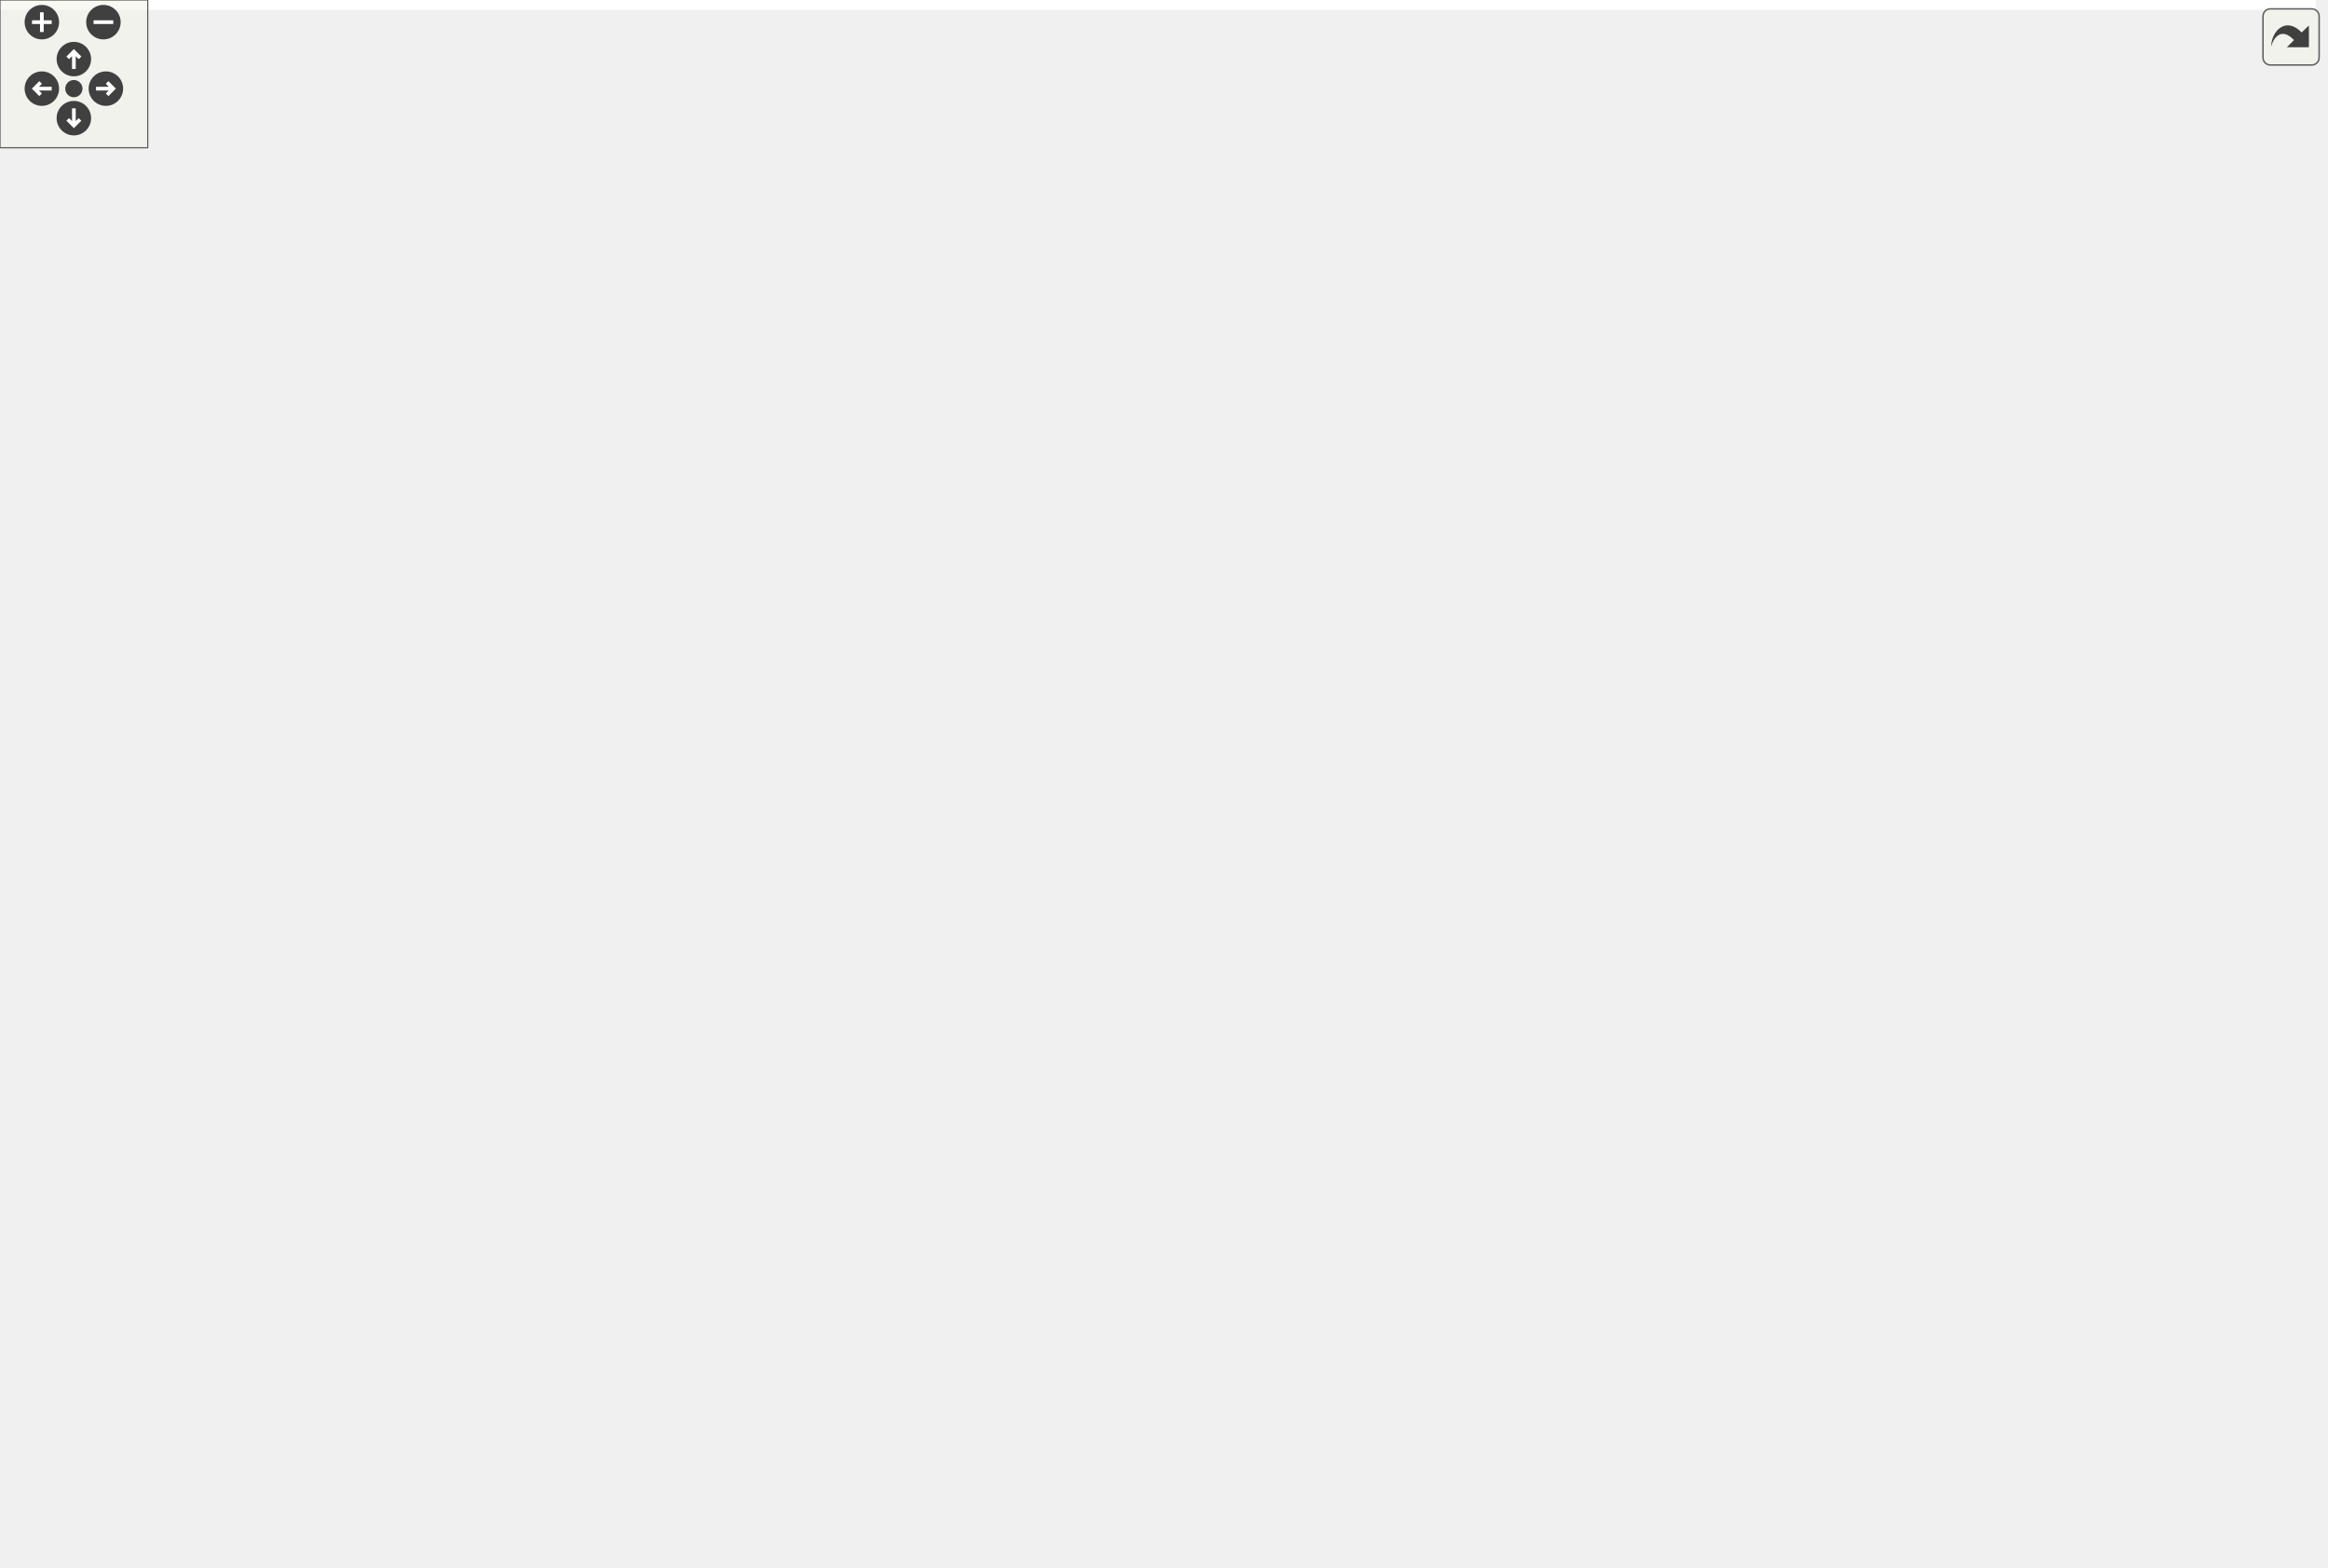
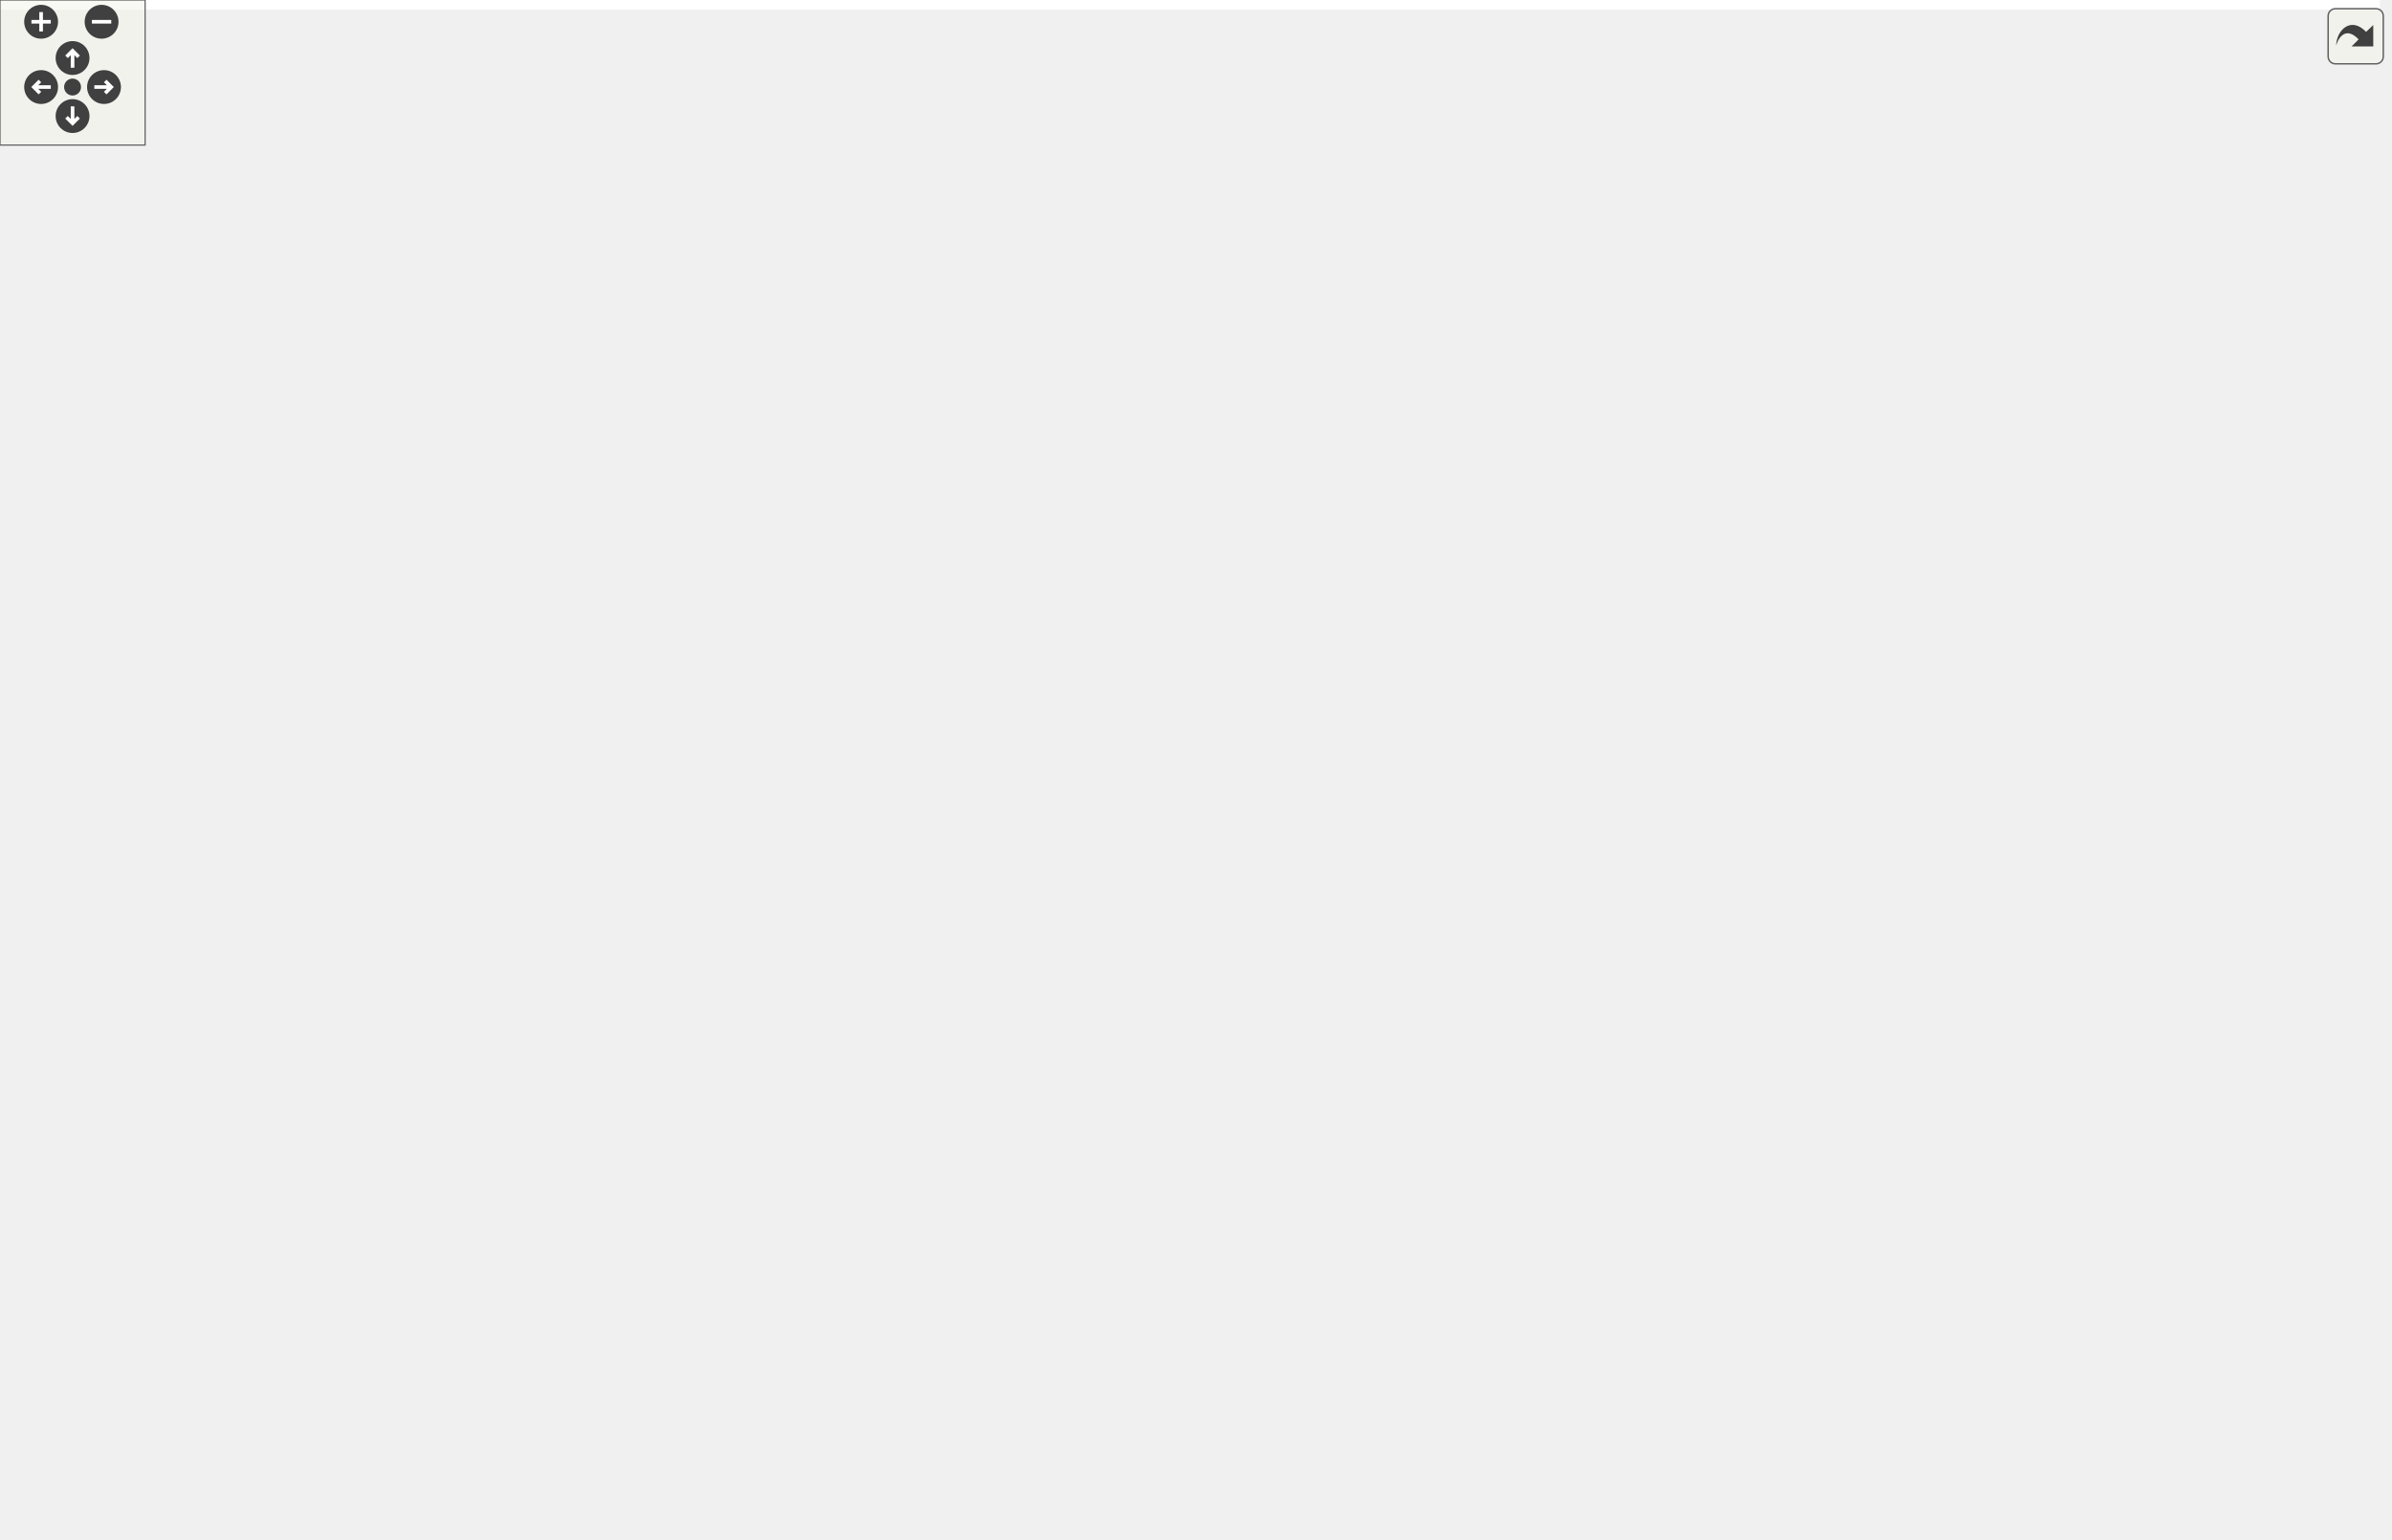
<svg xmlns="http://www.w3.org/2000/svg" xmlns:xlink="http://www.w3.org/1999/xlink" id="main" version="1.1" xml:space="preserve">
  <style type="text/css">
.edge:hover path { stroke: red; }
.edge:hover polygon { stroke: red; fill: red; }
</style>
  <defs>
    <circle id="rim" cx="0" cy="0" r="7" />
    <circle id="rim2" cx="0" cy="0" r="3.5" />
    <g id="zoomPlus">
      <use xlink:href="#rim" fill="#404040">
        <set attributeName="fill" to="#808080" begin="zoomplus.mouseover" end="zoomplus.mouseout" />
      </use>
      <path d="M-4,0h8M0,-4v8" fill="none" stroke="white" stroke-width="1.5" pointer-events="none" />
    </g>
    <g id="zoomMin">
      <use xlink:href="#rim" fill="#404040">
        <set attributeName="fill" to="#808080" begin="zoomminus.mouseover" end="zoomminus.mouseout" />
      </use>
      <path d="M-4,0h8" fill="none" stroke="white" stroke-width="1.5" pointer-events="none" />
    </g>
    <g id="dirArrow">
      <path fill="none" stroke="white" stroke-width="1.5" d="M0,-3.0v7 M-2.5,-0.5L0,-3.0L2.5,-0.5" />
    </g>
    <g id="resetDef">
      <use xlink:href="#rim2" fill="#404040">
        <set attributeName="fill" to="#808080" begin="reset.mouseover" end="reset.mouseout" />
      </use>
    </g>
  </defs>
  <svg id="graph" class="graph">
    <g id="viewport">
-       <polygon fill="white" stroke="transparent" points="-4,4 -4,-576 940.5,-576 940.5,4 -4,4" />
+       <polygon fill="white" stroke="transparent" points="-4,4 -4,-576 984,-576 984,4 -4,4" />
      <g id="node1" class="node">
        <g id="a_node1">
          <a xlink:title=" ">
-             <polygon fill="#bfbfbf" stroke="black" points="341.5,-0.5 341.5,-167.5 691.5,-167.5 691.5,-0.5 341.5,-0.5" />
-             <text text-anchor="middle" x="516.5" y="-155.5" font-family="Helvetica,sans-Serif" font-size="10.00">gauri::WindowsWindow</text>
-             <polyline fill="none" stroke="black" points="341.5,-148.5 691.5,-148.5 " />
-             <text text-anchor="middle" x="516.5" y="-136.5" font-family="Helvetica,sans-Serif" font-size="10.00"> </text>
-             <polyline fill="none" stroke="black" points="341.5,-129.5 691.5,-129.5 " />
-             <text text-anchor="start" x="349.5" y="-117.5" font-family="Helvetica,sans-Serif" font-size="10.00">+ WindowsWindow(const WindowProperty &amp;props)</text>
-             <text text-anchor="start" x="349.5" y="-106.5" font-family="Helvetica,sans-Serif" font-size="10.00">+ ~WindowsWindow() override</text>
-             <text text-anchor="start" x="349.5" y="-95.5" font-family="Helvetica,sans-Serif" font-size="10.00">+ void OnUpdate() override</text>
-             <text text-anchor="start" x="349.5" y="-84.5" font-family="Helvetica,sans-Serif" font-size="10.00">+ uint32_t GetWidth() const override</text>
-             <text text-anchor="start" x="349.5" y="-73.5" font-family="Helvetica,sans-Serif" font-size="10.00">+ uint32_t GetHeight() const override</text>
-             <text text-anchor="start" x="349.5" y="-62.5" font-family="Helvetica,sans-Serif" font-size="10.00">+ void SetEventCallback(const EventCallbackFn &amp;callback) override</text>
-             <text text-anchor="start" x="349.5" y="-51.5" font-family="Helvetica,sans-Serif" font-size="10.00">+ void SetVSync(bool enabled) override</text>
-             <text text-anchor="start" x="349.5" y="-40.5" font-family="Helvetica,sans-Serif" font-size="10.00">+ bool IsVSync() const override</text>
-             <text text-anchor="start" x="349.5" y="-29.5" font-family="Helvetica,sans-Serif" font-size="10.00">+ void * GetNativeWindow() const override</text>
-             <text text-anchor="start" x="349.5" y="-18.5" font-family="Helvetica,sans-Serif" font-size="10.00">- virtual void Init(const WindowProperty &amp;props)</text>
-             <text text-anchor="start" x="349.5" y="-7.5" font-family="Helvetica,sans-Serif" font-size="10.00">- virtual void Shutdown()</text>
+             <polygon fill="#bfbfbf" stroke="black" points="385,-0.5 385,-167.5 735,-167.5 735,-0.5 385,-0.5" />
+             <text text-anchor="middle" x="560" y="-155.5" font-family="Helvetica,sans-Serif" font-size="10.00">gauri::WindowsWindow</text>
+             <polyline fill="none" stroke="black" points="385,-148.5 735,-148.5 " />
+             <text text-anchor="middle" x="560" y="-136.5" font-family="Helvetica,sans-Serif" font-size="10.00"> </text>
+             <polyline fill="none" stroke="black" points="385,-129.5 735,-129.5 " />
+             <text text-anchor="start" x="393" y="-117.5" font-family="Helvetica,sans-Serif" font-size="10.00">+ WindowsWindow(const WindowProperty &amp;props)</text>
+             <text text-anchor="start" x="393" y="-106.5" font-family="Helvetica,sans-Serif" font-size="10.00">+ ~WindowsWindow() override</text>
+             <text text-anchor="start" x="393" y="-95.5" font-family="Helvetica,sans-Serif" font-size="10.00">+ void OnUpdate() override</text>
+             <text text-anchor="start" x="393" y="-84.5" font-family="Helvetica,sans-Serif" font-size="10.00">+ uint32_t GetWidth() const override</text>
+             <text text-anchor="start" x="393" y="-73.5" font-family="Helvetica,sans-Serif" font-size="10.00">+ uint32_t GetHeight() const override</text>
+             <text text-anchor="start" x="393" y="-62.5" font-family="Helvetica,sans-Serif" font-size="10.00">+ void SetEventCallback(const EventCallbackFn &amp;callback) override</text>
+             <text text-anchor="start" x="393" y="-51.5" font-family="Helvetica,sans-Serif" font-size="10.00">+ void SetVSync(bool enabled) override</text>
+             <text text-anchor="start" x="393" y="-40.5" font-family="Helvetica,sans-Serif" font-size="10.00">+ bool IsVSync() const override</text>
+             <text text-anchor="start" x="393" y="-29.5" font-family="Helvetica,sans-Serif" font-size="10.00">+ void * GetNativeWindow() const override</text>
+             <text text-anchor="start" x="393" y="-18.5" font-family="Helvetica,sans-Serif" font-size="10.00">- virtual void Init(const WindowProperty &amp;props)</text>
+             <text text-anchor="start" x="393" y="-7.5" font-family="Helvetica,sans-Serif" font-size="10.00">- virtual void Shutdown()</text>
          </a>
        </g>
      </g>
      <g id="node2" class="node">
        <g id="a_node2">
          <a xlink:href="classgauri_1_1Window.html" target="_top" xlink:title=" ">
-             <polygon fill="white" stroke="black" points="0,-215.5 0,-360.5 391,-360.5 391,-215.5 0,-215.5" />
-             <text text-anchor="middle" x="195.5" y="-348.5" font-family="Helvetica,sans-Serif" font-size="10.00">gauri::Window</text>
-             <polyline fill="none" stroke="black" points="0,-341.5 391,-341.5 " />
-             <text text-anchor="middle" x="195.5" y="-329.5" font-family="Helvetica,sans-Serif" font-size="10.00"> </text>
-             <polyline fill="none" stroke="black" points="0,-322.5 391,-322.5 " />
+             <polygon fill="white" stroke="black" points="0,-215.5 0,-360.5 434,-360.5 434,-215.5 0,-215.5" />
+             <text text-anchor="middle" x="217" y="-348.5" font-family="Helvetica,sans-Serif" font-size="10.00">gauri::Window</text>
+             <polyline fill="none" stroke="black" points="0,-341.5 434,-341.5 " />
+             <text text-anchor="middle" x="217" y="-329.5" font-family="Helvetica,sans-Serif" font-size="10.00"> </text>
+             <polyline fill="none" stroke="black" points="0,-322.5 434,-322.5 " />
            <text text-anchor="start" x="8" y="-310.5" font-family="Helvetica,sans-Serif" font-size="10.00">+ virtual ~Window()=default</text>
            <text text-anchor="start" x="8" y="-299.5" font-family="Helvetica,sans-Serif" font-size="10.00">+ virtual void OnUpdate()=0</text>
            <text text-anchor="start" x="8" y="-288.5" font-family="Helvetica,sans-Serif" font-size="10.00">+ virtual uint32_t GetWidth() const =0</text>
            <text text-anchor="start" x="8" y="-277.5" font-family="Helvetica,sans-Serif" font-size="10.00">+ virtual uint32_t GetHeight() const =0</text>
            <text text-anchor="start" x="8" y="-266.5" font-family="Helvetica,sans-Serif" font-size="10.00">+ virtual void SetEventCallback(const EventCallbackFn &amp;callback)=0</text>
            <text text-anchor="start" x="8" y="-255.5" font-family="Helvetica,sans-Serif" font-size="10.00">+ virtual void SetVSync(bool enabled)=0</text>
            <text text-anchor="start" x="8" y="-244.5" font-family="Helvetica,sans-Serif" font-size="10.00">+ virtual bool IsVSync() const =0</text>
            <text text-anchor="start" x="8" y="-233.5" font-family="Helvetica,sans-Serif" font-size="10.00">+ virtual void * GetNativeWindow() const =0</text>
-             <text text-anchor="start" x="8" y="-222.5" font-family="Helvetica,sans-Serif" font-size="10.00">+ static Window * Create(const WindowProperty &amp;props=WindowProperty())</text>
+             <text text-anchor="start" x="8" y="-222.5" font-family="Helvetica,sans-Serif" font-size="10.00">+ static Scope&lt; Window &gt; Create(const WindowProperty &amp;props=WindowProperty())</text>
          </a>
        </g>
      </g>
      <g id="edge1" class="edge">
-         <path fill="none" stroke="midnightblue" d="M317.84,-210.01C339.88,-196.15 362.93,-181.64 385.21,-167.62" />
-         <polygon fill="none" stroke="midnightblue" points="315.72,-207.21 309.12,-215.5 319.45,-213.13 315.72,-207.21" />
+         <path fill="none" stroke="midnightblue" d="M347.1,-210.38C370.84,-196.4 395.7,-181.76 419.71,-167.62" />
+         <polygon fill="none" stroke="midnightblue" points="345.25,-207.41 338.41,-215.5 348.8,-213.44 345.25,-207.41" />
      </g>
      <g id="node3" class="node">
        <g id="a_node3">
          <a xlink:title=" ">
-             <polygon fill="white" stroke="#bfbfbf" points="409,-259.5 409,-316.5 500,-316.5 500,-259.5 409,-259.5" />
-             <text text-anchor="middle" x="454.5" y="-304.5" font-family="Helvetica,sans-Serif" font-size="10.00">GLFWwindow *</text>
-             <polyline fill="none" stroke="#bfbfbf" points="409,-297.5 500,-297.5 " />
-             <text text-anchor="middle" x="454.5" y="-285.5" font-family="Helvetica,sans-Serif" font-size="10.00"> </text>
-             <polyline fill="none" stroke="#bfbfbf" points="409,-278.5 500,-278.5 " />
-             <text text-anchor="middle" x="454.5" y="-266.5" font-family="Helvetica,sans-Serif" font-size="10.00"> </text>
+             <polygon fill="white" stroke="#bfbfbf" points="452.5,-259.5 452.5,-316.5 543.5,-316.5 543.5,-259.5 452.5,-259.5" />
+             <text text-anchor="middle" x="498" y="-304.5" font-family="Helvetica,sans-Serif" font-size="10.00">GLFWwindow *</text>
+             <polyline fill="none" stroke="#bfbfbf" points="452.5,-297.5 543.5,-297.5 " />
+             <text text-anchor="middle" x="498" y="-285.5" font-family="Helvetica,sans-Serif" font-size="10.00"> </text>
+             <polyline fill="none" stroke="#bfbfbf" points="452.5,-278.5 543.5,-278.5 " />
+             <text text-anchor="middle" x="498" y="-266.5" font-family="Helvetica,sans-Serif" font-size="10.00"> </text>
          </a>
        </g>
      </g>
      <g id="edge2" class="edge">
-         <path fill="none" stroke="#404040" d="M462.99,-259.34C469.4,-238.45 478.6,-208.47 487.57,-179.26" />
-         <polygon fill="none" stroke="#404040" points="487.6,-179.16 485.54,-172.25 491.12,-167.69 493.18,-174.6 487.6,-179.16" />
-         <text text-anchor="middle" x="516" y="-189" font-family="Helvetica,sans-Serif" font-size="10.00"> -m_Window</text>
+         <path fill="none" stroke="#404040" d="M506.49,-259.34C512.9,-238.45 522.1,-208.47 531.07,-179.26" />
+         <polygon fill="none" stroke="#404040" points="531.1,-179.16 529.04,-172.25 534.62,-167.69 536.68,-174.6 531.1,-179.16" />
+         <text text-anchor="middle" x="559.5" y="-189" font-family="Helvetica,sans-Serif" font-size="10.00"> -m_Window</text>
      </g>
      <g id="node4" class="node">
        <g id="a_node4">
          <a xlink:href="classgauri_1_1WindowsWindow.html#structgauri_1_1WindowsWindow_1_1WindowData" target="_top" xlink:title=" ">
-             <polygon fill="white" stroke="black" points="518.5,-259.5 518.5,-316.5 716.5,-316.5 716.5,-259.5 518.5,-259.5" />
-             <text text-anchor="middle" x="617.5" y="-304.5" font-family="Helvetica,sans-Serif" font-size="10.00">gauri::WindowsWindow::WindowData</text>
-             <polyline fill="none" stroke="black" points="518.5,-297.5 716.5,-297.5 " />
-             <text text-anchor="middle" x="617.5" y="-285.5" font-family="Helvetica,sans-Serif" font-size="10.00"> </text>
-             <polyline fill="none" stroke="black" points="518.5,-278.5 716.5,-278.5 " />
-             <text text-anchor="middle" x="617.5" y="-266.5" font-family="Helvetica,sans-Serif" font-size="10.00"> </text>
+             <polygon fill="white" stroke="black" points="562,-259.5 562,-316.5 760,-316.5 760,-259.5 562,-259.5" />
+             <text text-anchor="middle" x="661" y="-304.5" font-family="Helvetica,sans-Serif" font-size="10.00">gauri::WindowsWindow::WindowData</text>
+             <polyline fill="none" stroke="black" points="562,-297.5 760,-297.5 " />
+             <text text-anchor="middle" x="661" y="-285.5" font-family="Helvetica,sans-Serif" font-size="10.00"> </text>
+             <polyline fill="none" stroke="black" points="562,-278.5 760,-278.5 " />
+             <text text-anchor="middle" x="661" y="-266.5" font-family="Helvetica,sans-Serif" font-size="10.00"> </text>
          </a>
        </g>
      </g>
      <g id="edge3" class="edge">
-         <path fill="none" stroke="#404040" d="M603.67,-259.34C593.13,-238.26 577.97,-207.94 563.24,-178.48" />
-         <polygon fill="none" stroke="#404040" points="563.21,-178.42 556.95,-174.84 557.84,-167.69 564.1,-171.26 563.21,-178.42" />
-         <text text-anchor="middle" x="593.5" y="-189" font-family="Helvetica,sans-Serif" font-size="10.00"> -m_Data</text>
+         <path fill="none" stroke="#404040" d="M647.17,-259.34C636.63,-238.26 621.47,-207.94 606.74,-178.48" />
+         <polygon fill="none" stroke="#404040" points="606.71,-178.42 600.45,-174.84 601.34,-167.69 607.6,-171.26 606.71,-178.42" />
+         <text text-anchor="middle" x="637" y="-189" font-family="Helvetica,sans-Serif" font-size="10.00"> -m_Data</text>
      </g>
      <g id="node5" class="node">
        <g id="a_node5">
          <a xlink:title=" ">
-             <polygon fill="white" stroke="#bfbfbf" points="441.5,-419.5 441.5,-476.5 497.5,-476.5 497.5,-419.5 441.5,-419.5" />
-             <text text-anchor="middle" x="469.5" y="-464.5" font-family="Helvetica,sans-Serif" font-size="10.00">uint32_t</text>
-             <polyline fill="none" stroke="#bfbfbf" points="441.5,-457.5 497.5,-457.5 " />
-             <text text-anchor="middle" x="469.5" y="-445.5" font-family="Helvetica,sans-Serif" font-size="10.00"> </text>
-             <polyline fill="none" stroke="#bfbfbf" points="441.5,-438.5 497.5,-438.5 " />
-             <text text-anchor="middle" x="469.5" y="-426.5" font-family="Helvetica,sans-Serif" font-size="10.00"> </text>
+             <polygon fill="white" stroke="#bfbfbf" points="485,-419.5 485,-476.5 541,-476.5 541,-419.5 485,-419.5" />
+             <text text-anchor="middle" x="513" y="-464.5" font-family="Helvetica,sans-Serif" font-size="10.00">uint32_t</text>
+             <polyline fill="none" stroke="#bfbfbf" points="485,-457.5 541,-457.5 " />
+             <text text-anchor="middle" x="513" y="-445.5" font-family="Helvetica,sans-Serif" font-size="10.00"> </text>
+             <polyline fill="none" stroke="#bfbfbf" points="485,-438.5 541,-438.5 " />
+             <text text-anchor="middle" x="513" y="-426.5" font-family="Helvetica,sans-Serif" font-size="10.00"> </text>
          </a>
        </g>
      </g>
      <g id="edge4" class="edge">
-         <path fill="none" stroke="#404040" d="M483.37,-419.47C490.56,-406.52 500.02,-391.26 510.5,-379 527.63,-358.95 549.49,-339.71 568.99,-324.2" />
-         <polygon fill="none" stroke="#404040" points="569.17,-324.06 571.44,-317.21 578.63,-316.67 576.36,-323.52 569.17,-324.06" />
-         <text text-anchor="middle" x="532.5" y="-393" font-family="Helvetica,sans-Serif" font-size="10.00"> +Height</text>
-         <text text-anchor="middle" x="532.5" y="-382" font-family="Helvetica,sans-Serif" font-size="10.00">+Width</text>
+         <path fill="none" stroke="#404040" d="M526.87,-419.47C534.06,-406.52 543.52,-391.26 554,-379 571.13,-358.95 592.99,-339.71 612.49,-324.2" />
+         <polygon fill="none" stroke="#404040" points="612.67,-324.06 614.94,-317.21 622.13,-316.67 619.86,-323.52 612.67,-324.06" />
+         <text text-anchor="middle" x="576" y="-393" font-family="Helvetica,sans-Serif" font-size="10.00"> +Height</text>
+         <text text-anchor="middle" x="576" y="-382" font-family="Helvetica,sans-Serif" font-size="10.00">+Width</text>
      </g>
      <g id="node6" class="node">
        <g id="a_node6">
          <a xlink:title=" ">
-             <polygon fill="white" stroke="#bfbfbf" points="515.5,-419.5 515.5,-476.5 613.5,-476.5 613.5,-419.5 515.5,-419.5" />
-             <text text-anchor="middle" x="564.5" y="-464.5" font-family="Helvetica,sans-Serif" font-size="10.00">EventCallbackFn</text>
-             <polyline fill="none" stroke="#bfbfbf" points="515.5,-457.5 613.5,-457.5 " />
-             <text text-anchor="middle" x="564.5" y="-445.5" font-family="Helvetica,sans-Serif" font-size="10.00"> </text>
-             <polyline fill="none" stroke="#bfbfbf" points="515.5,-438.5 613.5,-438.5 " />
-             <text text-anchor="middle" x="564.5" y="-426.5" font-family="Helvetica,sans-Serif" font-size="10.00"> </text>
+             <polygon fill="white" stroke="#bfbfbf" points="559,-419.5 559,-476.5 657,-476.5 657,-419.5 559,-419.5" />
+             <text text-anchor="middle" x="608" y="-464.5" font-family="Helvetica,sans-Serif" font-size="10.00">EventCallbackFn</text>
+             <polyline fill="none" stroke="#bfbfbf" points="559,-457.5 657,-457.5 " />
+             <text text-anchor="middle" x="608" y="-445.5" font-family="Helvetica,sans-Serif" font-size="10.00"> </text>
+             <polyline fill="none" stroke="#bfbfbf" points="559,-438.5 657,-438.5 " />
+             <text text-anchor="middle" x="608" y="-426.5" font-family="Helvetica,sans-Serif" font-size="10.00"> </text>
          </a>
        </g>
      </g>
      <g id="edge5" class="edge">
-         <path fill="none" stroke="#404040" d="M559.34,-419.4C557.99,-406.85 557.8,-391.95 561.5,-379 566.8,-360.45 577.15,-342.01 587.52,-326.69" />
-         <polygon fill="none" stroke="#404040" points="587.71,-326.42 587.91,-319.21 594.64,-316.62 594.44,-323.83 587.71,-326.42" />
-         <text text-anchor="middle" x="602.5" y="-387.5" font-family="Helvetica,sans-Serif" font-size="10.00"> +EventCallback</text>
+         <path fill="none" stroke="#404040" d="M602.84,-419.4C601.49,-406.85 601.3,-391.95 605,-379 610.3,-360.45 620.65,-342.01 631.02,-326.69" />
+         <polygon fill="none" stroke="#404040" points="631.21,-326.42 631.41,-319.21 638.14,-316.62 637.94,-323.83 631.21,-326.42" />
+         <text text-anchor="middle" x="646" y="-387.5" font-family="Helvetica,sans-Serif" font-size="10.00"> +EventCallback</text>
      </g>
      <g id="node7" class="node">
        <g id="a_node7">
          <a xlink:title=" ">
-             <polygon fill="white" stroke="#bfbfbf" points="650.5,-419.5 650.5,-476.5 688.5,-476.5 688.5,-419.5 650.5,-419.5" />
-             <text text-anchor="middle" x="669.5" y="-464.5" font-family="Helvetica,sans-Serif" font-size="10.00">bool</text>
-             <polyline fill="none" stroke="#bfbfbf" points="650.5,-457.5 688.5,-457.5 " />
-             <text text-anchor="middle" x="669.5" y="-445.5" font-family="Helvetica,sans-Serif" font-size="10.00"> </text>
-             <polyline fill="none" stroke="#bfbfbf" points="650.5,-438.5 688.5,-438.5 " />
-             <text text-anchor="middle" x="669.5" y="-426.5" font-family="Helvetica,sans-Serif" font-size="10.00"> </text>
+             <polygon fill="white" stroke="#bfbfbf" points="694,-419.5 694,-476.5 732,-476.5 732,-419.5 694,-419.5" />
+             <text text-anchor="middle" x="713" y="-464.5" font-family="Helvetica,sans-Serif" font-size="10.00">bool</text>
+             <polyline fill="none" stroke="#bfbfbf" points="694,-457.5 732,-457.5 " />
+             <text text-anchor="middle" x="713" y="-445.5" font-family="Helvetica,sans-Serif" font-size="10.00"> </text>
+             <polyline fill="none" stroke="#bfbfbf" points="694,-438.5 732,-438.5 " />
+             <text text-anchor="middle" x="713" y="-426.5" font-family="Helvetica,sans-Serif" font-size="10.00"> </text>
          </a>
        </g>
      </g>
      <g id="edge6" class="edge">
-         <path fill="none" stroke="#404040" d="M660.56,-419.19C656.59,-406.87 651.84,-392.2 647.5,-379 642.01,-362.29 635.88,-343.86 630.6,-328.06" />
-         <polygon fill="none" stroke="#404040" points="630.56,-327.93 624.86,-323.51 626.75,-316.55 632.45,-320.97 630.56,-327.93" />
-         <text text-anchor="middle" x="674.5" y="-387.5" font-family="Helvetica,sans-Serif" font-size="10.00"> +VSync</text>
+         <path fill="none" stroke="#404040" d="M704.06,-419.19C700.09,-406.87 695.34,-392.2 691,-379 685.51,-362.29 679.38,-343.86 674.1,-328.06" />
+         <polygon fill="none" stroke="#404040" points="674.06,-327.93 668.36,-323.51 670.25,-316.55 675.95,-320.97 674.06,-327.93" />
+         <text text-anchor="middle" x="718" y="-387.5" font-family="Helvetica,sans-Serif" font-size="10.00"> +VSync</text>
      </g>
      <g id="node8" class="node">
        <g id="a_node8">
          <a xlink:title=" ">
-             <polygon fill="white" stroke="#bfbfbf" points="707,-419.5 707,-476.5 772,-476.5 772,-419.5 707,-419.5" />
-             <text text-anchor="middle" x="739.5" y="-464.5" font-family="Helvetica,sans-Serif" font-size="10.00">std::string</text>
-             <polyline fill="none" stroke="#bfbfbf" points="707,-457.5 772,-457.5 " />
-             <text text-anchor="middle" x="739.5" y="-445.5" font-family="Helvetica,sans-Serif" font-size="10.00"> </text>
-             <polyline fill="none" stroke="#bfbfbf" points="707,-438.5 772,-438.5 " />
-             <text text-anchor="middle" x="739.5" y="-426.5" font-family="Helvetica,sans-Serif" font-size="10.00"> </text>
+             <polygon fill="white" stroke="#bfbfbf" points="750.5,-419.5 750.5,-476.5 815.5,-476.5 815.5,-419.5 750.5,-419.5" />
+             <text text-anchor="middle" x="783" y="-464.5" font-family="Helvetica,sans-Serif" font-size="10.00">std::string</text>
+             <polyline fill="none" stroke="#bfbfbf" points="750.5,-457.5 815.5,-457.5 " />
+             <text text-anchor="middle" x="783" y="-445.5" font-family="Helvetica,sans-Serif" font-size="10.00"> </text>
+             <polyline fill="none" stroke="#bfbfbf" points="750.5,-438.5 815.5,-438.5 " />
+             <text text-anchor="middle" x="783" y="-426.5" font-family="Helvetica,sans-Serif" font-size="10.00"> </text>
          </a>
        </g>
      </g>
      <g id="edge7" class="edge">
-         <path fill="none" stroke="#404040" d="M724.97,-419.38C717.87,-406.69 708.85,-391.68 699.5,-379 685.87,-360.51 669.03,-341.5 654.17,-325.74" />
-         <polygon fill="none" stroke="#404040" points="653.98,-325.55 646.94,-323.97 645.69,-316.87 652.73,-318.44 653.98,-325.55" />
-         <text text-anchor="middle" x="730.5" y="-387.5" font-family="Helvetica,sans-Serif" font-size="10.00"> +Title</text>
+         <path fill="none" stroke="#404040" d="M768.47,-419.38C761.37,-406.69 752.35,-391.68 743,-379 729.37,-360.51 712.53,-341.5 697.67,-325.74" />
+         <polygon fill="none" stroke="#404040" points="697.48,-325.55 690.44,-323.97 689.19,-316.87 696.23,-318.44 697.48,-325.55" />
+         <text text-anchor="middle" x="774" y="-387.5" font-family="Helvetica,sans-Serif" font-size="10.00"> +Title</text>
      </g>
      <g id="node9" class="node">
        <g id="a_node9">
          <a xlink:title=" ">
-             <polygon fill="white" stroke="#bfbfbf" points="669,-514.5 669,-571.5 810,-571.5 810,-514.5 669,-514.5" />
-             <text text-anchor="middle" x="739.5" y="-559.5" font-family="Helvetica,sans-Serif" font-size="10.00">std::basic_string&lt; Char &gt;</text>
-             <polyline fill="none" stroke="#bfbfbf" points="669,-552.5 810,-552.5 " />
-             <text text-anchor="middle" x="739.5" y="-540.5" font-family="Helvetica,sans-Serif" font-size="10.00"> </text>
-             <polyline fill="none" stroke="#bfbfbf" points="669,-533.5 810,-533.5 " />
-             <text text-anchor="middle" x="739.5" y="-521.5" font-family="Helvetica,sans-Serif" font-size="10.00"> </text>
+             <polygon fill="white" stroke="#bfbfbf" points="712.5,-514.5 712.5,-571.5 853.5,-571.5 853.5,-514.5 712.5,-514.5" />
+             <text text-anchor="middle" x="783" y="-559.5" font-family="Helvetica,sans-Serif" font-size="10.00">std::basic_string&lt; Char &gt;</text>
+             <polyline fill="none" stroke="#bfbfbf" points="712.5,-552.5 853.5,-552.5 " />
+             <text text-anchor="middle" x="783" y="-540.5" font-family="Helvetica,sans-Serif" font-size="10.00"> </text>
+             <polyline fill="none" stroke="#bfbfbf" points="712.5,-533.5 853.5,-533.5 " />
+             <text text-anchor="middle" x="783" y="-521.5" font-family="Helvetica,sans-Serif" font-size="10.00"> </text>
          </a>
        </g>
      </g>
      <g id="edge8" class="edge">
-         <path fill="none" stroke="midnightblue" d="M739.5,-504.24C739.5,-495.03 739.5,-485.35 739.5,-476.71" />
-         <polygon fill="none" stroke="midnightblue" points="736,-504.35 739.5,-514.35 743,-504.35 736,-504.35" />
+         <path fill="none" stroke="midnightblue" d="M783,-504.24C783,-495.03 783,-485.35 783,-476.71" />
+         <polygon fill="none" stroke="midnightblue" points="779.5,-504.35 783,-514.35 786.5,-504.35 779.5,-504.35" />
      </g>
      <g id="node10" class="node">
        <g id="a_node10">
          <a xlink:href="classgauri_1_1GraphicsContext.html" target="_top" xlink:title=" ">
-             <polygon fill="white" stroke="black" points="734.5,-248.5 734.5,-327.5 936.5,-327.5 936.5,-248.5 734.5,-248.5" />
-             <text text-anchor="middle" x="835.5" y="-315.5" font-family="Helvetica,sans-Serif" font-size="10.00">gauri::GraphicsContext</text>
-             <polyline fill="none" stroke="black" points="734.5,-308.5 936.5,-308.5 " />
-             <text text-anchor="middle" x="835.5" y="-296.5" font-family="Helvetica,sans-Serif" font-size="10.00"> </text>
-             <polyline fill="none" stroke="black" points="734.5,-289.5 936.5,-289.5 " />
-             <text text-anchor="start" x="742.5" y="-277.5" font-family="Helvetica,sans-Serif" font-size="10.00">+ virtual ~GraphicsContext()=default</text>
-             <text text-anchor="start" x="742.5" y="-266.5" font-family="Helvetica,sans-Serif" font-size="10.00">+ virtual void Init()=0</text>
-             <text text-anchor="start" x="742.5" y="-255.5" font-family="Helvetica,sans-Serif" font-size="10.00">+ virtual void SwapBuffers()=0</text>
+             <polygon fill="white" stroke="black" points="778,-248.5 778,-327.5 980,-327.5 980,-248.5 778,-248.5" />
+             <text text-anchor="middle" x="879" y="-315.5" font-family="Helvetica,sans-Serif" font-size="10.00">gauri::GraphicsContext</text>
+             <polyline fill="none" stroke="black" points="778,-308.5 980,-308.5 " />
+             <text text-anchor="middle" x="879" y="-296.5" font-family="Helvetica,sans-Serif" font-size="10.00"> </text>
+             <polyline fill="none" stroke="black" points="778,-289.5 980,-289.5 " />
+             <text text-anchor="start" x="786" y="-277.5" font-family="Helvetica,sans-Serif" font-size="10.00">+ virtual ~GraphicsContext()=default</text>
+             <text text-anchor="start" x="786" y="-266.5" font-family="Helvetica,sans-Serif" font-size="10.00">+ virtual void Init()=0</text>
+             <text text-anchor="start" x="786" y="-255.5" font-family="Helvetica,sans-Serif" font-size="10.00">+ virtual void SwapBuffers()=0</text>
          </a>
        </g>
      </g>
      <g id="edge9" class="edge">
-         <path fill="none" stroke="#404040" d="M777.15,-248.45C760.51,-237.55 742.34,-225.74 725.5,-215 704.59,-201.65 682.41,-187.68 660.62,-174.04" />
-         <polygon fill="none" stroke="#404040" points="660.48,-173.95 653.27,-174.16 650.3,-167.59 657.51,-167.38 660.48,-173.95" />
-         <text text-anchor="middle" x="721" y="-189" font-family="Helvetica,sans-Serif" font-size="10.00"> -m_Context</text>
+         <path fill="none" stroke="#404040" d="M820.65,-248.45C804.01,-237.55 785.84,-225.74 769,-215 748.09,-201.65 725.91,-187.68 704.12,-174.04" />
+         <polygon fill="none" stroke="#404040" points="703.98,-173.95 696.77,-174.16 693.8,-167.59 701.01,-167.38 703.98,-173.95" />
+         <text text-anchor="middle" x="764.5" y="-189" font-family="Helvetica,sans-Serif" font-size="10.00"> -m_Context</text>
      </g>
    </g>
  </svg>
  <g id="navigator" transform="translate(0 0)" fill="#404254">
    <rect fill="#f2f5e9" fill-opacity="0.5" stroke="#606060" stroke-width=".5" x="0" y="0" width="60" height="60" />
    <use id="zoomplus" xlink:href="#zoomPlus" x="17" y="9" />
    <use id="zoomminus" xlink:href="#zoomMin" x="42" y="9" />
    <use id="reset" xlink:href="#resetDef" x="30" y="36" />
    <g id="arrowUp" xlink:href="#dirArrow" transform="translate(30 24)">
      <use xlink:href="#rim" fill="#404040">
        <set attributeName="fill" to="#808080" begin="arrowUp.mouseover" end="arrowUp.mouseout" />
      </use>
      <path fill="none" stroke="white" stroke-width="1.5" d="M0,-3.0v7 M-2.5,-0.5L0,-3.0L2.5,-0.5" />
    </g>
    <g id="arrowRight" xlink:href="#dirArrow" transform="rotate(90) translate(36 -43)">
      <use xlink:href="#rim" fill="#404040">
        <set attributeName="fill" to="#808080" begin="arrowRight.mouseover" end="arrowRight.mouseout" />
      </use>
      <path fill="none" stroke="white" stroke-width="1.5" d="M0,-3.0v7 M-2.5,-0.5L0,-3.0L2.5,-0.5" />
    </g>
    <g id="arrowDown" xlink:href="#dirArrow" transform="rotate(180) translate(-30 -48)">
      <use xlink:href="#rim" fill="#404040">
        <set attributeName="fill" to="#808080" begin="arrowDown.mouseover" end="arrowDown.mouseout" />
      </use>
      <path fill="none" stroke="white" stroke-width="1.5" d="M0,-3.0v7 M-2.5,-0.5L0,-3.0L2.5,-0.5" />
    </g>
    <g id="arrowLeft" xlink:href="#dirArrow" transform="rotate(270) translate(-36 17)">
      <use xlink:href="#rim" fill="#404040">
        <set attributeName="fill" to="#808080" begin="arrowLeft.mouseover" end="arrowLeft.mouseout" />
      </use>
      <path fill="none" stroke="white" stroke-width="1.5" d="M0,-3.0v7 M-2.5,-0.5L0,-3.0L2.5,-0.5" />
    </g>
  </g>
  <svg viewBox="0 0 15 15" width="100%" height="30px" preserveAspectRatio="xMaxYMin meet">
    <g id="arrow_out" transform="scale(0.3 0.3)">
      <a xlink:href="classgauri_1_1WindowsWindow__coll__graph_org.svg" target="_base">
        <rect id="button" ry="5" rx="5" y="6" x="6" height="38" width="38" fill="#f2f5e9" fill-opacity="0.5" stroke="#606060" stroke-width="1.0" />
        <path id="arrow" d="M 11.5,31.437 C 11.94,20.098 22.043,11.323 32.159,21.979 L 37.069,17.246 C 37.069,17.246 37.088,32 37.088,32 L 22.16,31.978 C 22.16,31.978 26.998,27.14 26.998,27.14 C 18.529,18.264 13.292,25.23 11.5,31.437 z" style="fill:#404040;" />
      </a>
    </g>
  </svg>
</svg>
